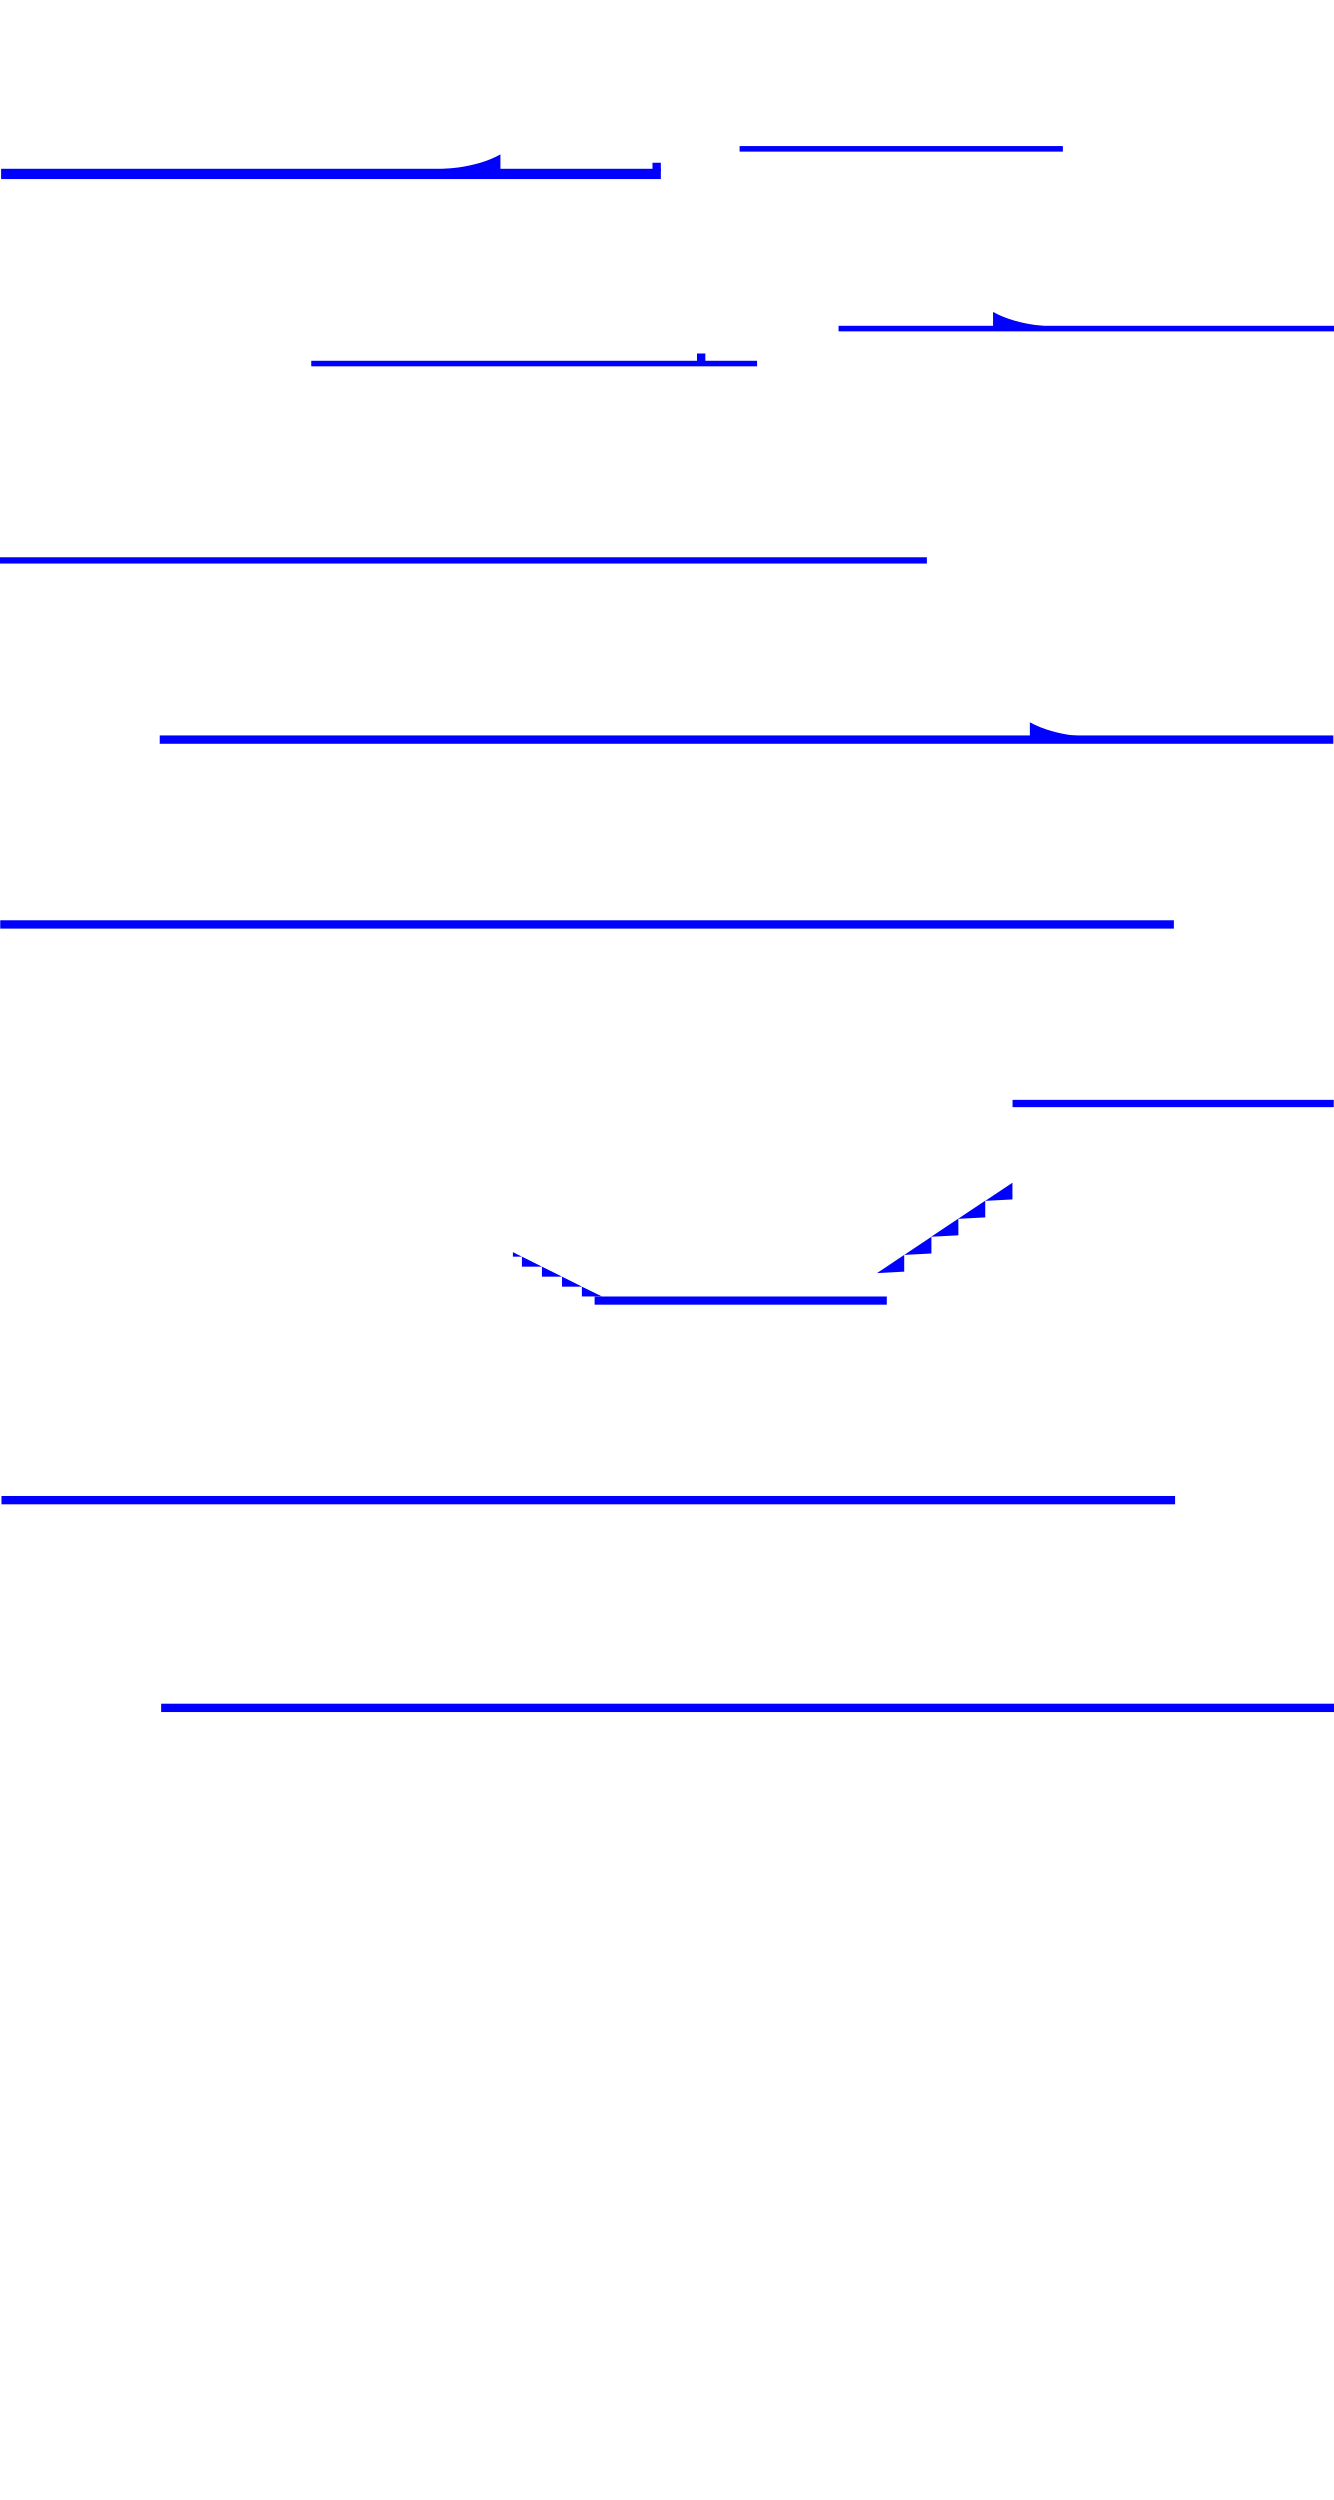
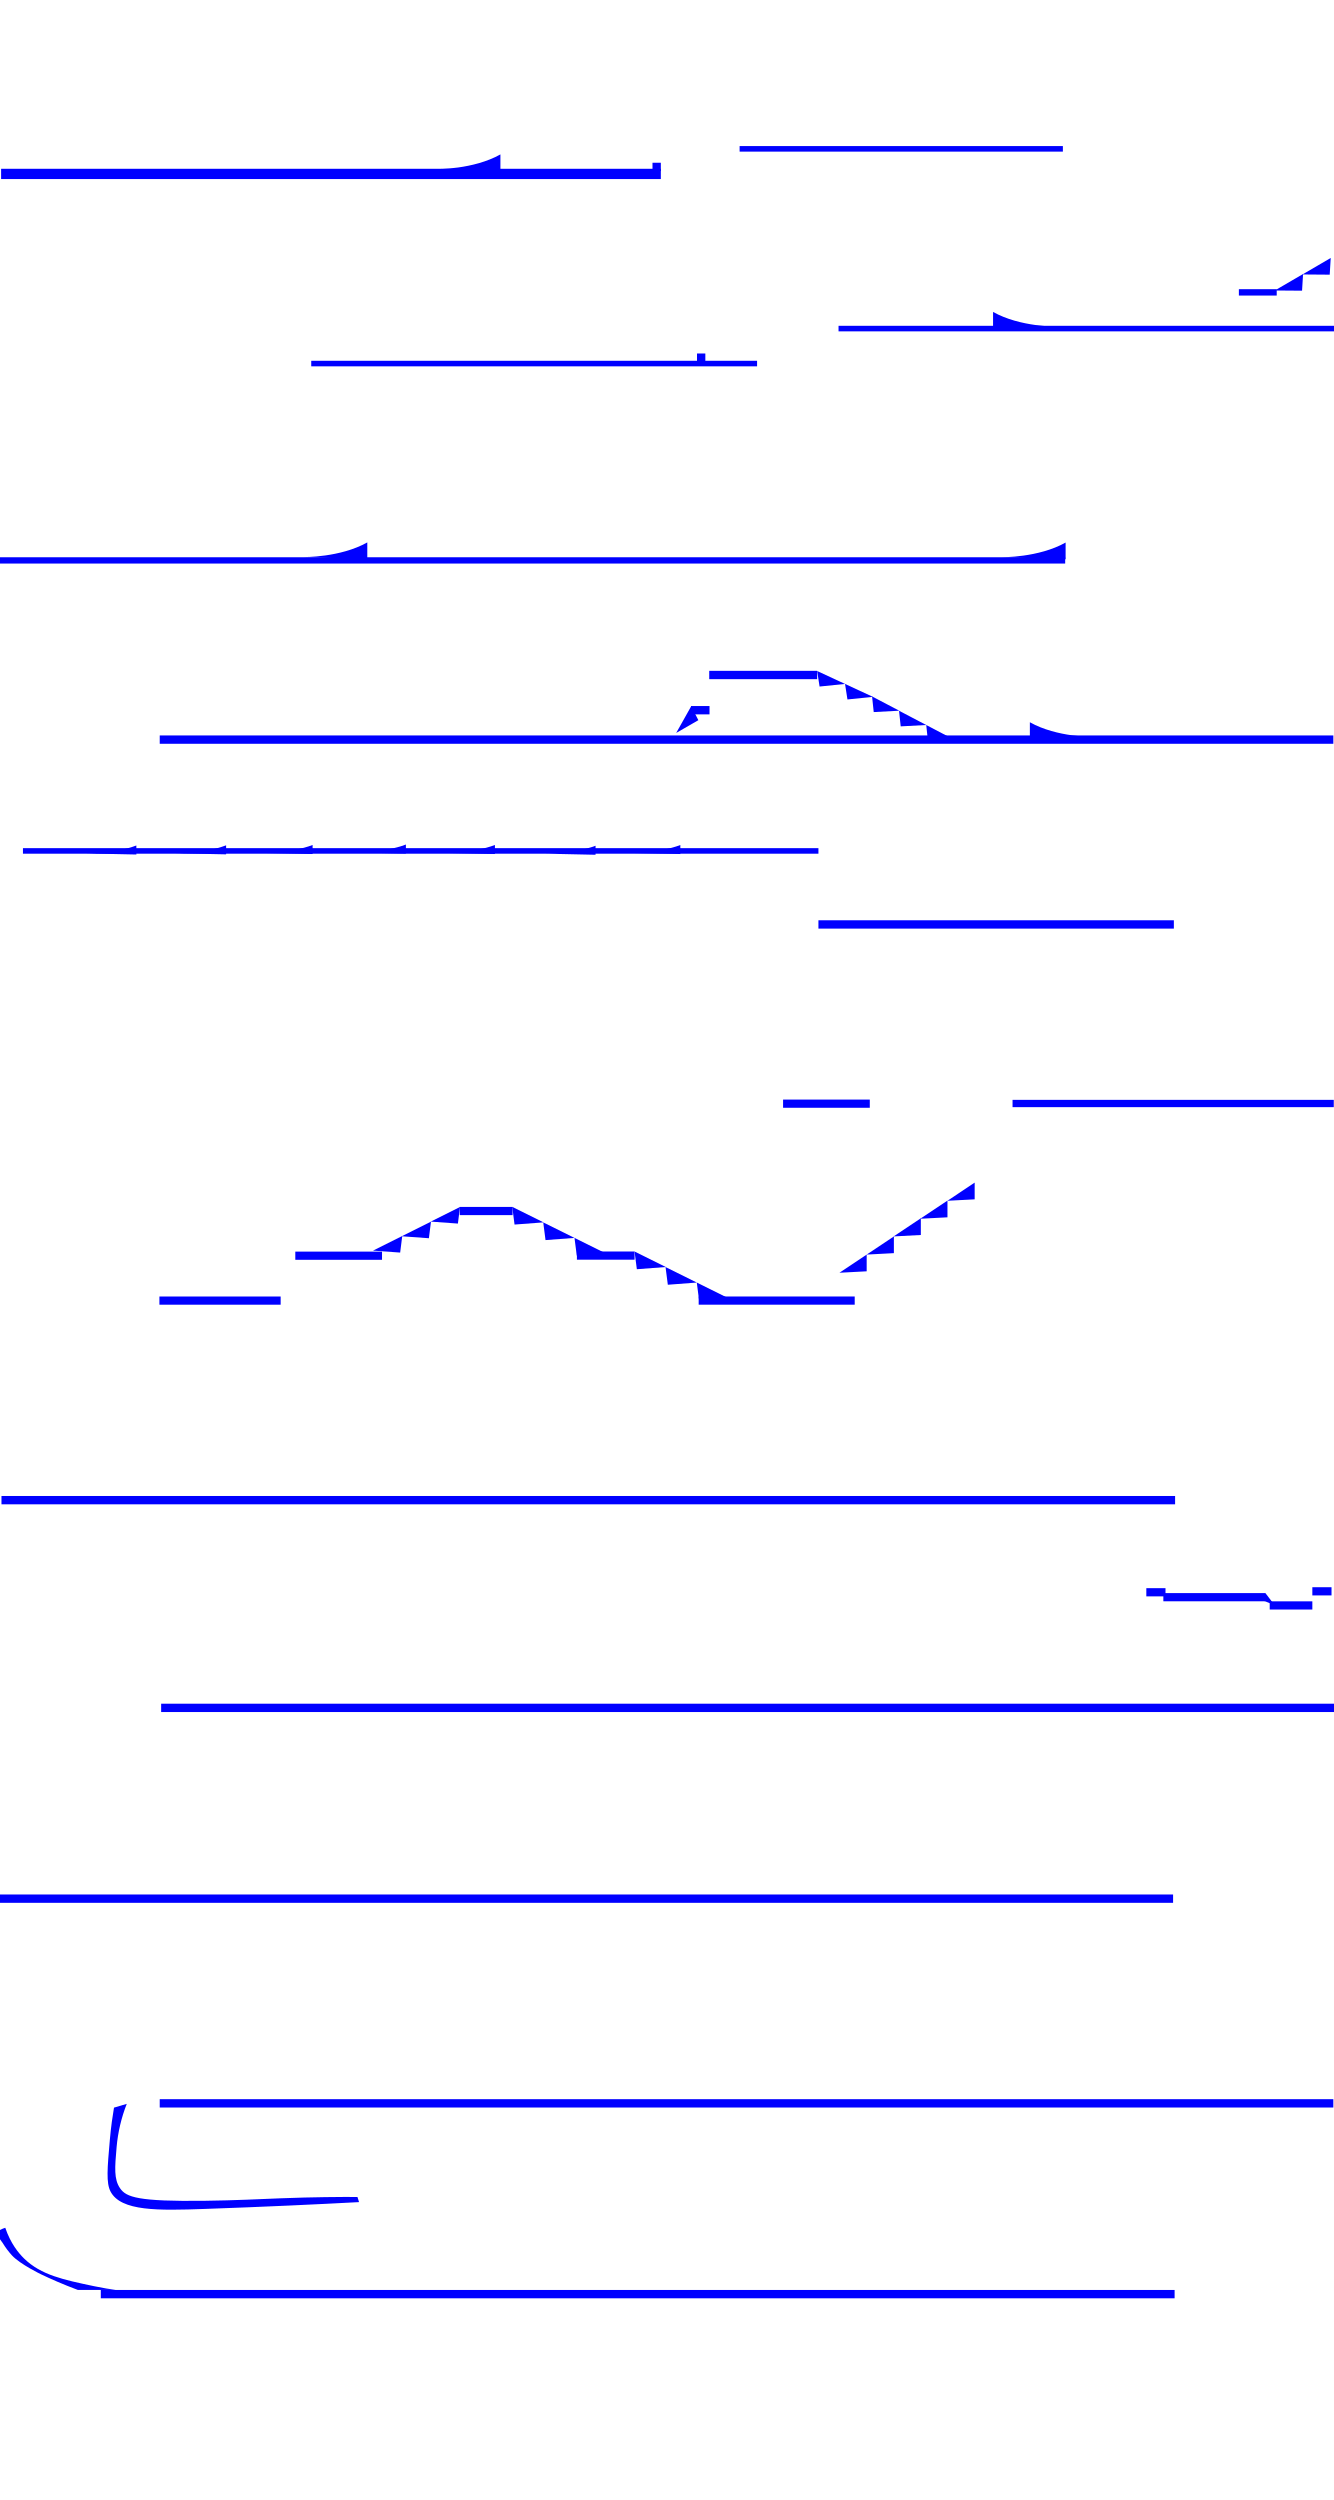
<svg xmlns="http://www.w3.org/2000/svg" viewBox="0 0 3840 7200">
  <defs>
    <style>.cls-1{fill:blue;}</style>
  </defs>
  <g id="Layer_4" data-name="Layer 4">
    <rect class="cls-1" x="2130.085" y="420.681" width="931" height="16" />
-     <rect class="cls-1" x="-0.064" y="1604.915" width="2669.447" height="18.106" />
-     <rect class="cls-1" x="0.702" y="2650.404" width="3380" height="24" />
+     <rect class="cls-1" x="2357.075" y="2650.404" width="1023.627" height="24" />
    <rect class="cls-1" x="4.277" y="4308.447" width="3380" height="24" />
    <rect class="cls-1" x="464.106" y="4906.66" width="3380" height="24" />
+     <rect class="cls-1" x="-1.511" y="5456.122" width="3380" height="24" />
+     <rect class="cls-1" x="460" y="6045.654" width="3380" height="24" />
    <rect class="cls-1" x="2916.149" y="3167.596" width="925.106" height="21" />
    <rect class="cls-1" x="2415" y="938.319" width="1429" height="16" />
    <path class="cls-1" d="M3044,940.581s-106,1.691-184-42.262V946.5Z" />
-     <rect class="cls-1" x="460.021" y="2118.085" width="3380" height="24" />
-     <path class="cls-1" d="M3150.021,2122.347s-106,1.69-184-42.262v48.179Z" />
    <rect class="cls-1" x="3.191" y="486.098" width="1900" height="29.583" />
    <path class="cls-1" d="M1257.191,486.943s106,1.69,184-42.262v48.178Z" />
    <rect class="cls-1" x="1879.191" y="468.681" width="24" height="24" />
    <rect class="cls-1" x="896.383" y="1039.064" width="1284" height="16" />
    <rect class="cls-1" x="2007.383" y="1018.064" width="24" height="24" />
-     <rect class="cls-1" x="1712.447" y="3733.894" width="841.532" height="23.596" />
-     <path class="cls-1" d="M2837.5,3458.483s23.275-15.558,78.344-52.3v48.178Z" />
-     <path class="cls-1" d="M2759.159,3510.255s23.275-15.558,78.345-52.3v48.178Z" />
-     <path class="cls-1" d="M2681.749,3561.857s23.275-15.558,78.345-52.3v48.178Z" />
-     <path class="cls-1" d="M2604.132,3614.162s23.275-15.559,78.345-52.3v48.179Z" />
-     <path class="cls-1" d="M2525.788,3666.466s23.275-15.558,78.344-52.3v48.178Z" />
-     <polygon class="cls-1" points="1675.83 3705.626 1675.83 3733.84 1733.658 3733.84 1675.83 3705.626" />
-     <polygon class="cls-1" points="1618.595 3676.781 1618.595 3705.626 1676.423 3705.626 1618.595 3676.781" />
-     <polygon class="cls-1" points="1560.766 3647.936 1560.766 3676.781 1618.595 3676.781 1560.766 3647.936" />
-     <polygon class="cls-1" points="1503.124 3619.171 1503.124 3648.016 1560.953 3648.016 1503.124 3619.171" />
-     <polygon class="cls-1" points="1477.15 3606.215 1477.15 3619.171 1503.124 3619.171 1477.15 3606.215" />
+     <rect class="cls-1" x="3567.959" y="832.862" width="108.992" height="18.35" />
+     <path class="cls-1" d="M3751.121,790.433s24.173-14.122,81.364-47.471l-2.914,48.09Z" />
+     <path class="cls-1" d="M3671.483,836.6s24.173-14.123,81.364-47.472l-2.913,48.091Z" />
+     <rect class="cls-1" x="66.089" y="2442.69" width="2290.987" height="15.966" />
+     <path class="cls-1" d="M245.8,2457.8s84.621.912,146.889-22.806v26Z" />
+     <path class="cls-1" d="M504.31,2457.344s84.621.912,146.889-22.806v26Z" />
+     <path class="cls-1" d="M753.4,2456.366s84.621.912,146.889-22.806v26Z" />
+     <path class="cls-1" d="M1022.092,2455.045s84.62.912,146.888-22.806v26Z" />
+     <path class="cls-1" d="M1278.485,2456.346s84.621.912,146.889-22.806v26Z" />
+     <path class="cls-1" d="M1568.291,2458.534s84.62.912,146.889-22.806v26Z" />
+     <path class="cls-1" d="M1812.476,2456.447s84.621.911,146.889-22.807v26Z" />
+     <path class="cls-1" d="M873.809,1604.391s106,1.69,184-42.262v48.178Z" />
+     <rect class="cls-1" x="-0.064" y="1604.915" width="3067.798" height="18.106" />
+     <path class="cls-1" d="M2884.951,1604.764s106,1.691,184-42.262v48.179Z" />
+     <rect class="cls-1" x="460.021" y="2118.085" width="3380" height="24" />
+     <path class="cls-1" d="M3150.021,2122.347s-106,1.69-184-42.262v48.179Z" />
+     <path class="cls-1" d="M2589.9,2046.864s-23.278-12.229-78.347-41.1l4.767,45Z" />
+     <path class="cls-1" d="M2667.567,2088.036s-23.277-12.228-78.346-41.1l4.766,45Z" />
+     <path class="cls-1" d="M2745.914,2129.137s-23.277-12.229-78.347-41.1l4.767,45Z" />
+     <path class="cls-1" d="M2433.685,1969.729s-23.85-11.07-80.272-37.2l6.972,44.709Z" />
+     <path class="cls-1" d="M2513.957,2006.929s-23.85-11.07-80.272-37.2l6.972,44.709Z" />
+     <rect class="cls-1" x="2042.597" y="1932.003" width="310.871" height="24" />
+     <rect class="cls-1" x="1990.083" y="2033.39" width="53.332" height="24" />
+     <path class="cls-1" d="M1947.405,2110.939s12.862-22.933,43.324-77.14l20.509,40.335Z" />
+     <rect class="cls-1" x="2255.268" y="3166.792" width="249.728" height="23.596" />
+     <path class="cls-1" d="M2728.692,3458.22s23.275-15.558,78.344-52.3v48.178Z" />
+     <path class="cls-1" d="M2650.347,3509.992s23.275-15.558,78.345-52.3v48.178Z" />
+     <path class="cls-1" d="M2573.646,3560.885s23.275-15.559,78.345-52.305v48.179Z" />
+     <path class="cls-1" d="M2496.029,3613.189s23.275-15.558,78.345-52.3v48.178Z" />
+     <path class="cls-1" d="M2417.685,3665.494s23.275-15.559,78.344-52.305v48.179Z" />
+     <rect class="cls-1" x="2012.191" y="3733.894" width="449.362" height="23.596" />
+     <path class="cls-1" d="M1917.533,3649.011s-26.737-13.282-89.989-44.639l6.568,50.955Z" />
+     <path class="cls-1" d="M2006.752,3693.748s-26.737-13.282-89.988-44.638l6.567,50.955Z" />
+     <path class="cls-1" d="M2096.741,3738.387s-26.737-13.282-89.989-44.639l6.568,50.955Z" />
+     <path class="cls-1" d="M1565.309,3520.422s-26.737-13.282-89.989-44.638l6.568,50.954Z" />
+     <path class="cls-1" d="M1654.528,3565.16s-26.737-13.282-89.989-44.639l6.568,50.955Z" />
+     <path class="cls-1" d="M1744.517,3609.8s-26.737-13.282-89.989-44.638l6.568,50.954Z" />
+     <rect class="cls-1" x="1661.518" y="3604.316" width="166.027" height="23.596" />
+     <rect class="cls-1" x="1324.021" y="3475.951" width="152.141" height="23.596" />
+     <rect class="cls-1" x="850.489" y="3604.645" width="249.728" height="23.596" />
+     <rect class="cls-1" x="459.115" y="3733.941" width="349.162" height="23.596" />
+     <path class="cls-1" d="M1240.49,3518.225s25.032-12.537,84.252-42.133l-6,47.8Z" />
+     <path class="cls-1" d="M1156.959,3560.448s25.033-12.536,84.253-42.133l-6,47.8Z" />
+     <path class="cls-1" d="M1074.213,3601.761s25.032-12.536,84.252-42.132l-6,47.8Z" />
+     <rect class="cls-1" x="3779.555" y="4571.205" width="55.206" height="23.596" />
+     <rect class="cls-1" x="3301.42" y="4573.937" width="55.206" height="23.596" />
+     <rect class="cls-1" x="3656.761" y="4611.866" width="122.794" height="23.596" />
+     <rect class="cls-1" x="3350.451" y="4588.121" width="293.849" height="23.596" />
+     <path class="cls-1" d="M3670.784,4622.817s-7.885-10.365-26.551-34.861l-7.289,21.194Z" />
+     <rect class="cls-1" x="290.319" y="6595.101" width="3092.548" height="24" />
+     <path class="cls-1" d="M1034.064,6342.085c-120.69,6.459-271.019,13.579-445.021,19.66-132.918,4.644-240.628,7.218-270.639-50.043-12.949-24.708-9.314-66.174-2.042-149.106,3.364-38.375,8.115-70.183,11.951-92.6l36.766-10.894a447.043,447.043,0,0,0-29.218,124.2c-5.2,59.5-8.131,92.975,10.118,119.2,17.789,25.566,51.476,38.176,243.974,35.762,89.593-1.123,156.623-4.787,218.664-7.167,94.6-3.628,171.419-4.033,220.851-3.83Z" />
+     <path class="cls-1" d="M34.489,6495.609a231.623,231.623,0,0,1-27.032-36.252h0c-9.23-11.807-16.362-23.326-14.444-34.533,12.256-3.631,9.914-5.167,22.17-8.8,15.528,45.618,38.362,73.112,54.54,88.81,48.743,47.3,112.5,60.717,200.341,79.208,26.185,5.512,48.188,8.942,63.544,11.058H224.454c-43.067-16.081-78.776-31.96-106.1-45.024C118.354,6550.077,58.681,6521.546,34.489,6495.609Z" />
  </g>
</svg>
